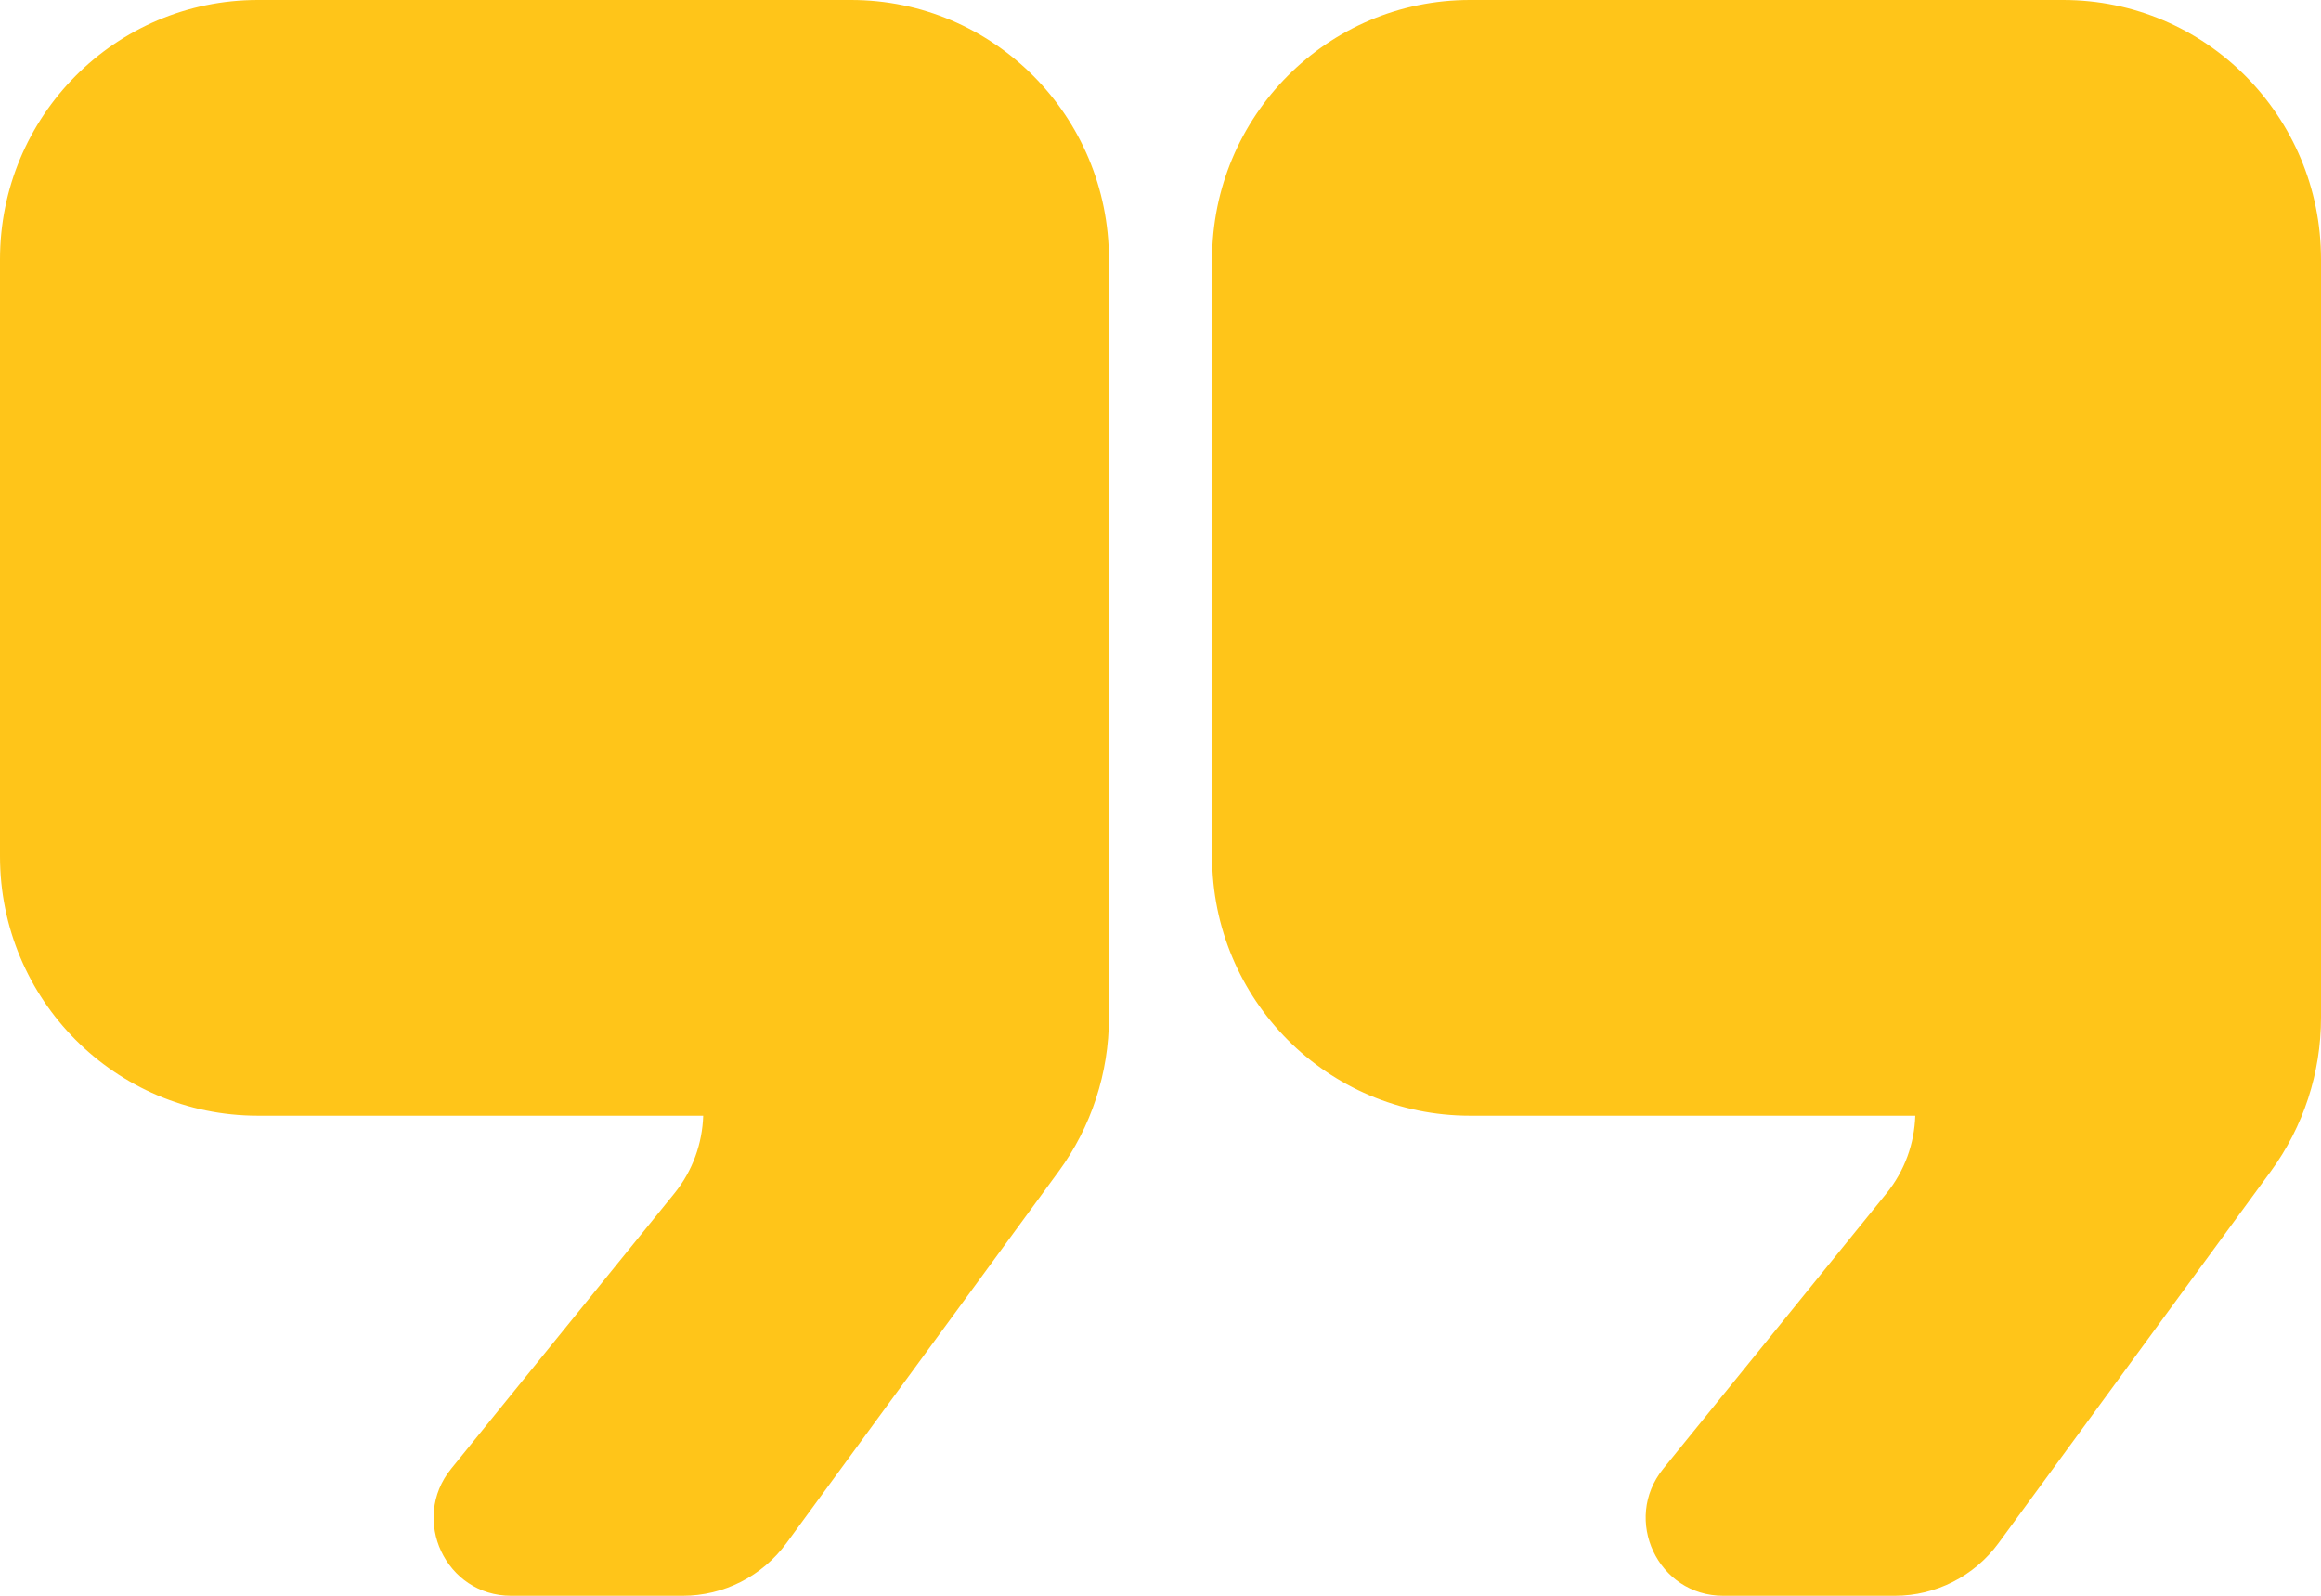
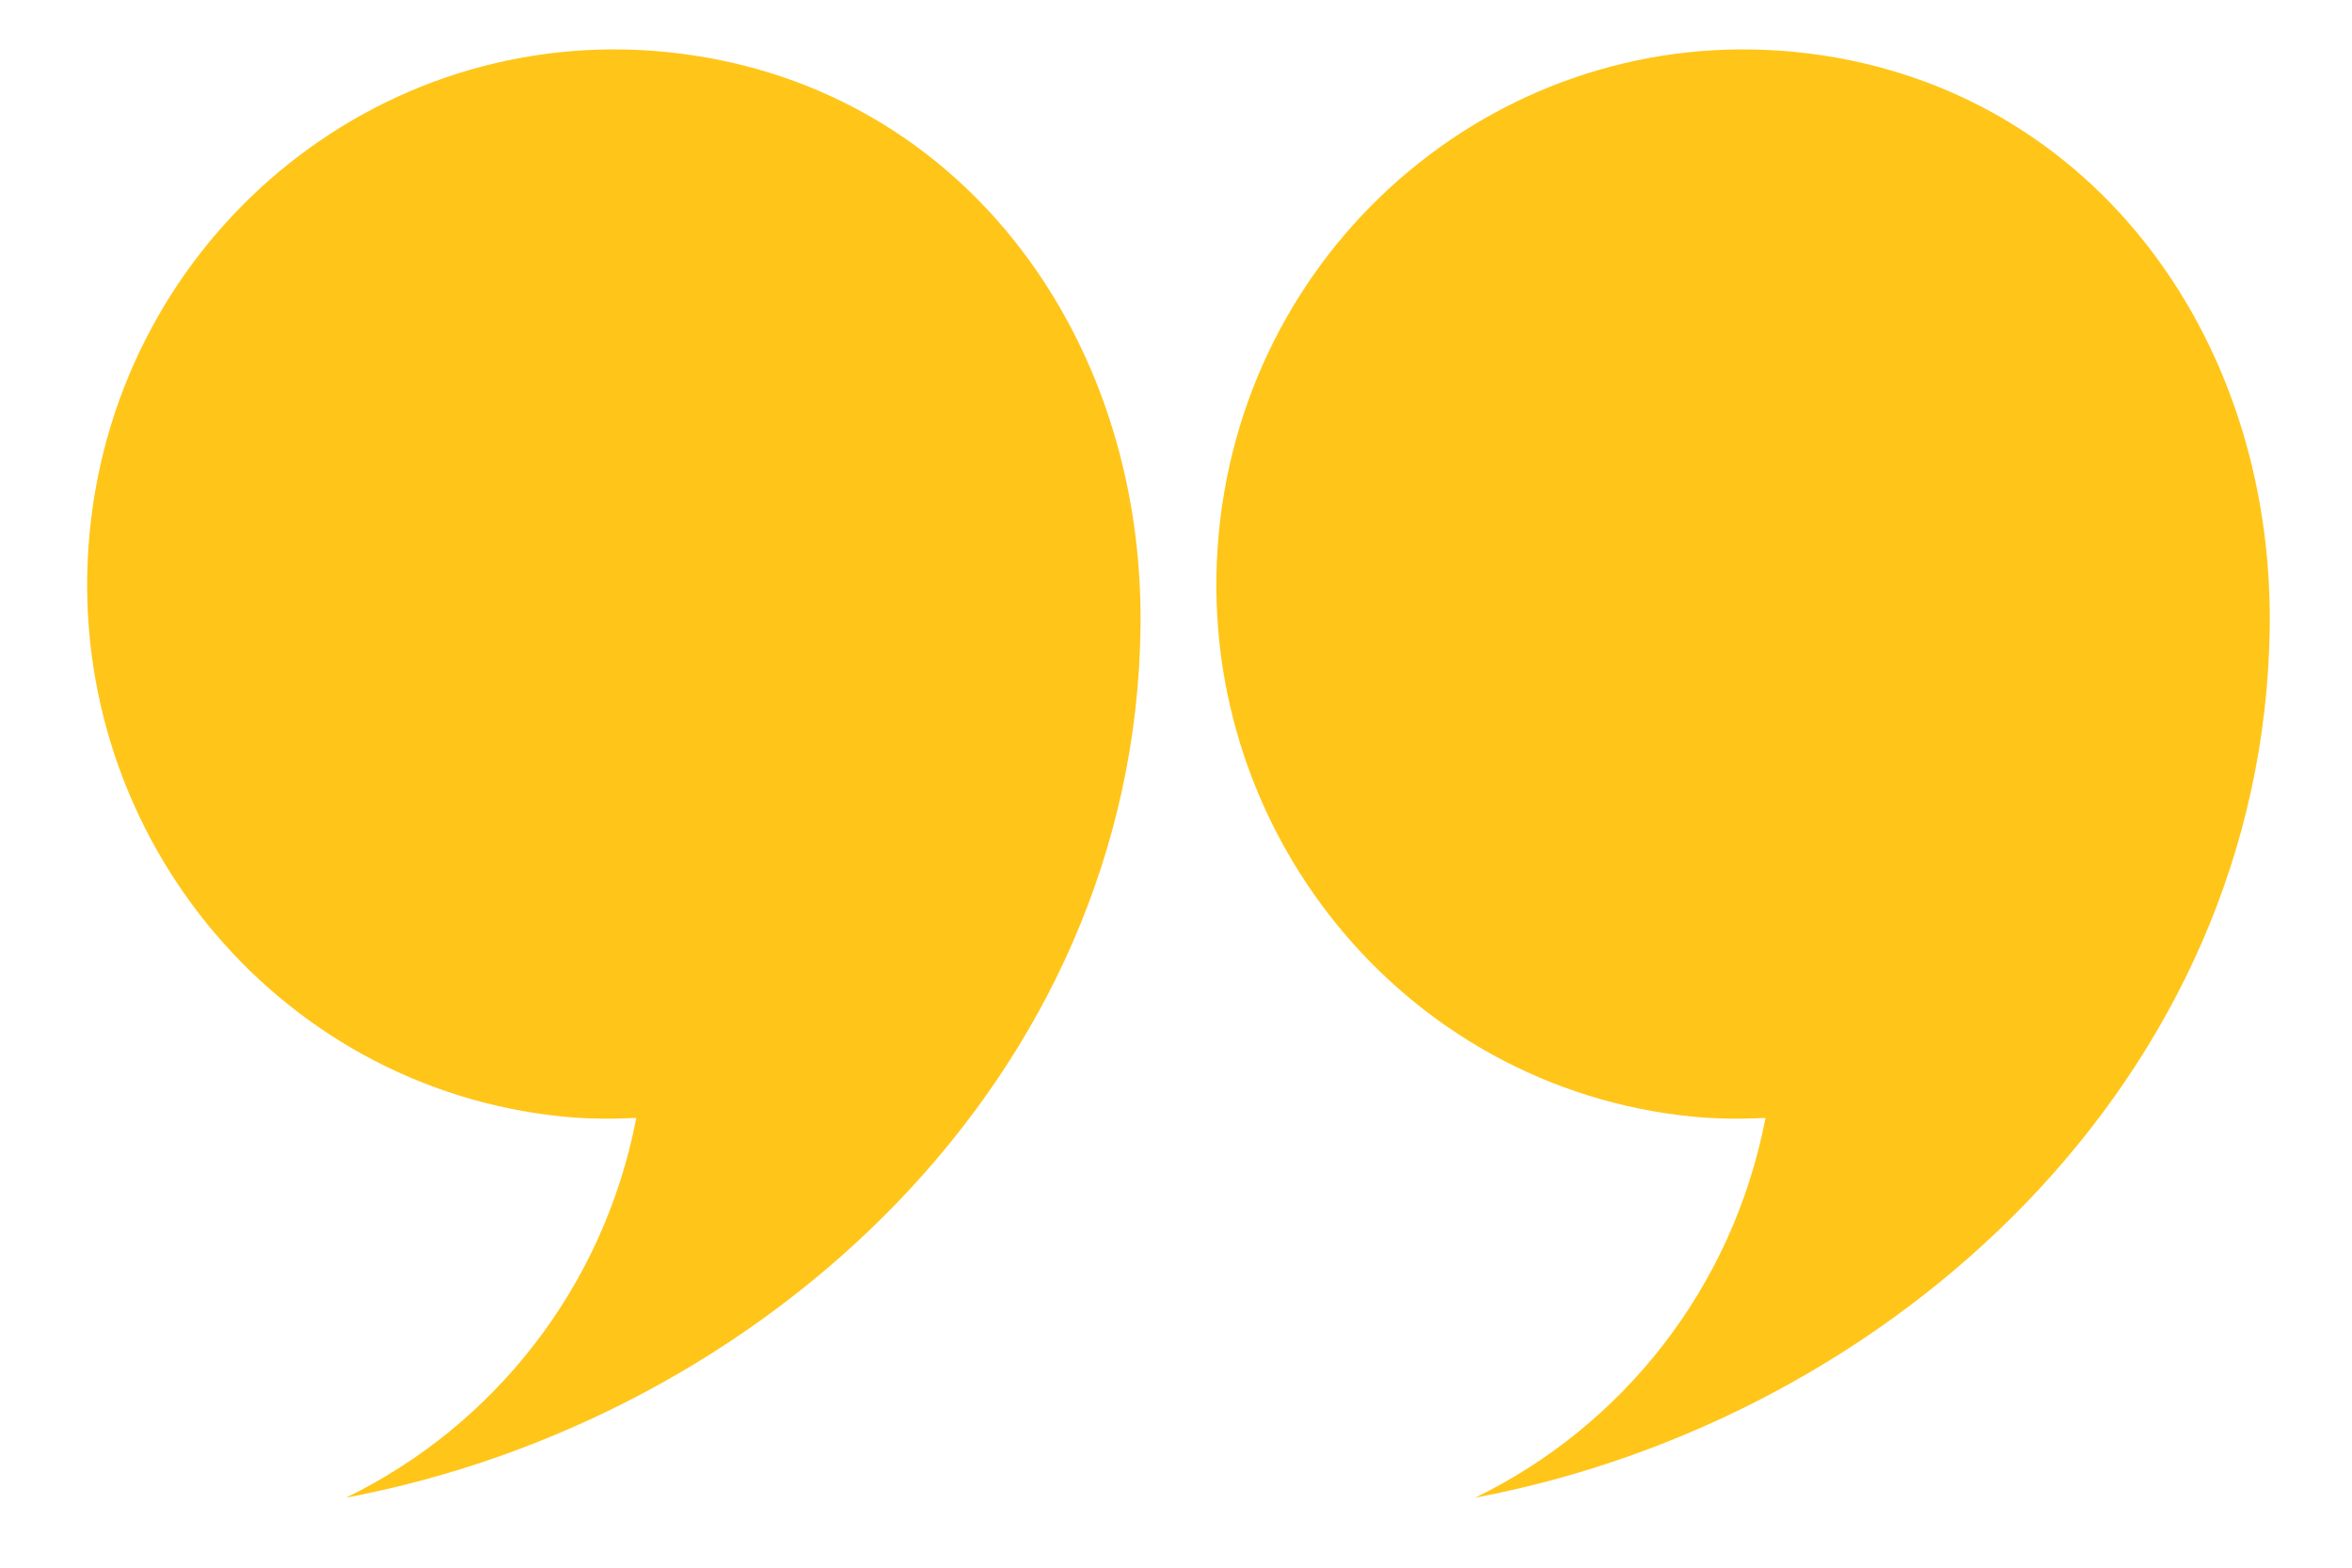
- <svg xmlns="http://www.w3.org/2000/svg" width="64" height="44" viewBox="0 0 64 44" fill="none">
-   <path fill-rule="evenodd" clip-rule="evenodd" d="M40.533 0C36.606 0 33.422 3.203 33.422 7.154V23.61C33.422 27.561 36.606 30.764 40.533 30.764H52.812C52.788 31.525 52.524 32.282 52.013 32.911L45.863 40.497C44.726 41.899 45.717 44 47.516 44H52.248C53.377 44 54.44 43.46 55.11 42.545L62.614 32.299C63.514 31.07 64 29.583 64 28.055V23.61L64 23.61V7.154C64 3.203 60.816 0 56.889 0H40.533Z" fill="#FFC519" />
-   <path fill-rule="evenodd" clip-rule="evenodd" d="M7.111 0C3.184 0 0 3.203 0 7.154V23.61C0 27.561 3.184 30.764 7.111 30.764H19.39C19.366 31.525 19.102 32.282 18.591 32.911L12.441 40.497C11.304 41.899 12.295 44 14.094 44H18.826C19.956 44 21.018 43.46 21.688 42.545L29.192 32.299C30.092 31.07 30.578 29.583 30.578 28.055V23.61L30.578 23.61V7.154C30.578 3.203 27.394 0 23.467 0H7.111Z" fill="#FFC519" />
+ <svg xmlns="http://www.w3.org/2000/svg" width="60" height="40" viewBox="0 0 60 40" fill="none">
+   <path d="M2.288 13.582C3.01 6.081 9.591 0.594 16.988 1.326C24.385 2.059 29.189 8.462 29.095 15.999C28.953 27.5 19.49 36.203 8.825 38.214C12.569 36.396 15.399 32.87 16.232 28.525C15.618 28.552 15 28.553 14.372 28.491C6.975 27.759 1.565 21.084 2.288 13.582Z" fill="#FFC519" />
+   <path d="M31.094 13.582C31.816 6.081 38.397 0.594 45.794 1.326C53.191 2.059 57.995 8.462 57.901 15.999C57.759 27.5 48.296 36.203 37.631 38.214C41.376 36.396 44.205 32.87 45.038 28.525C44.425 28.552 43.806 28.553 43.178 28.491C35.781 27.759 30.372 21.084 31.094 13.582Z" fill="#FFC519" />
</svg>
